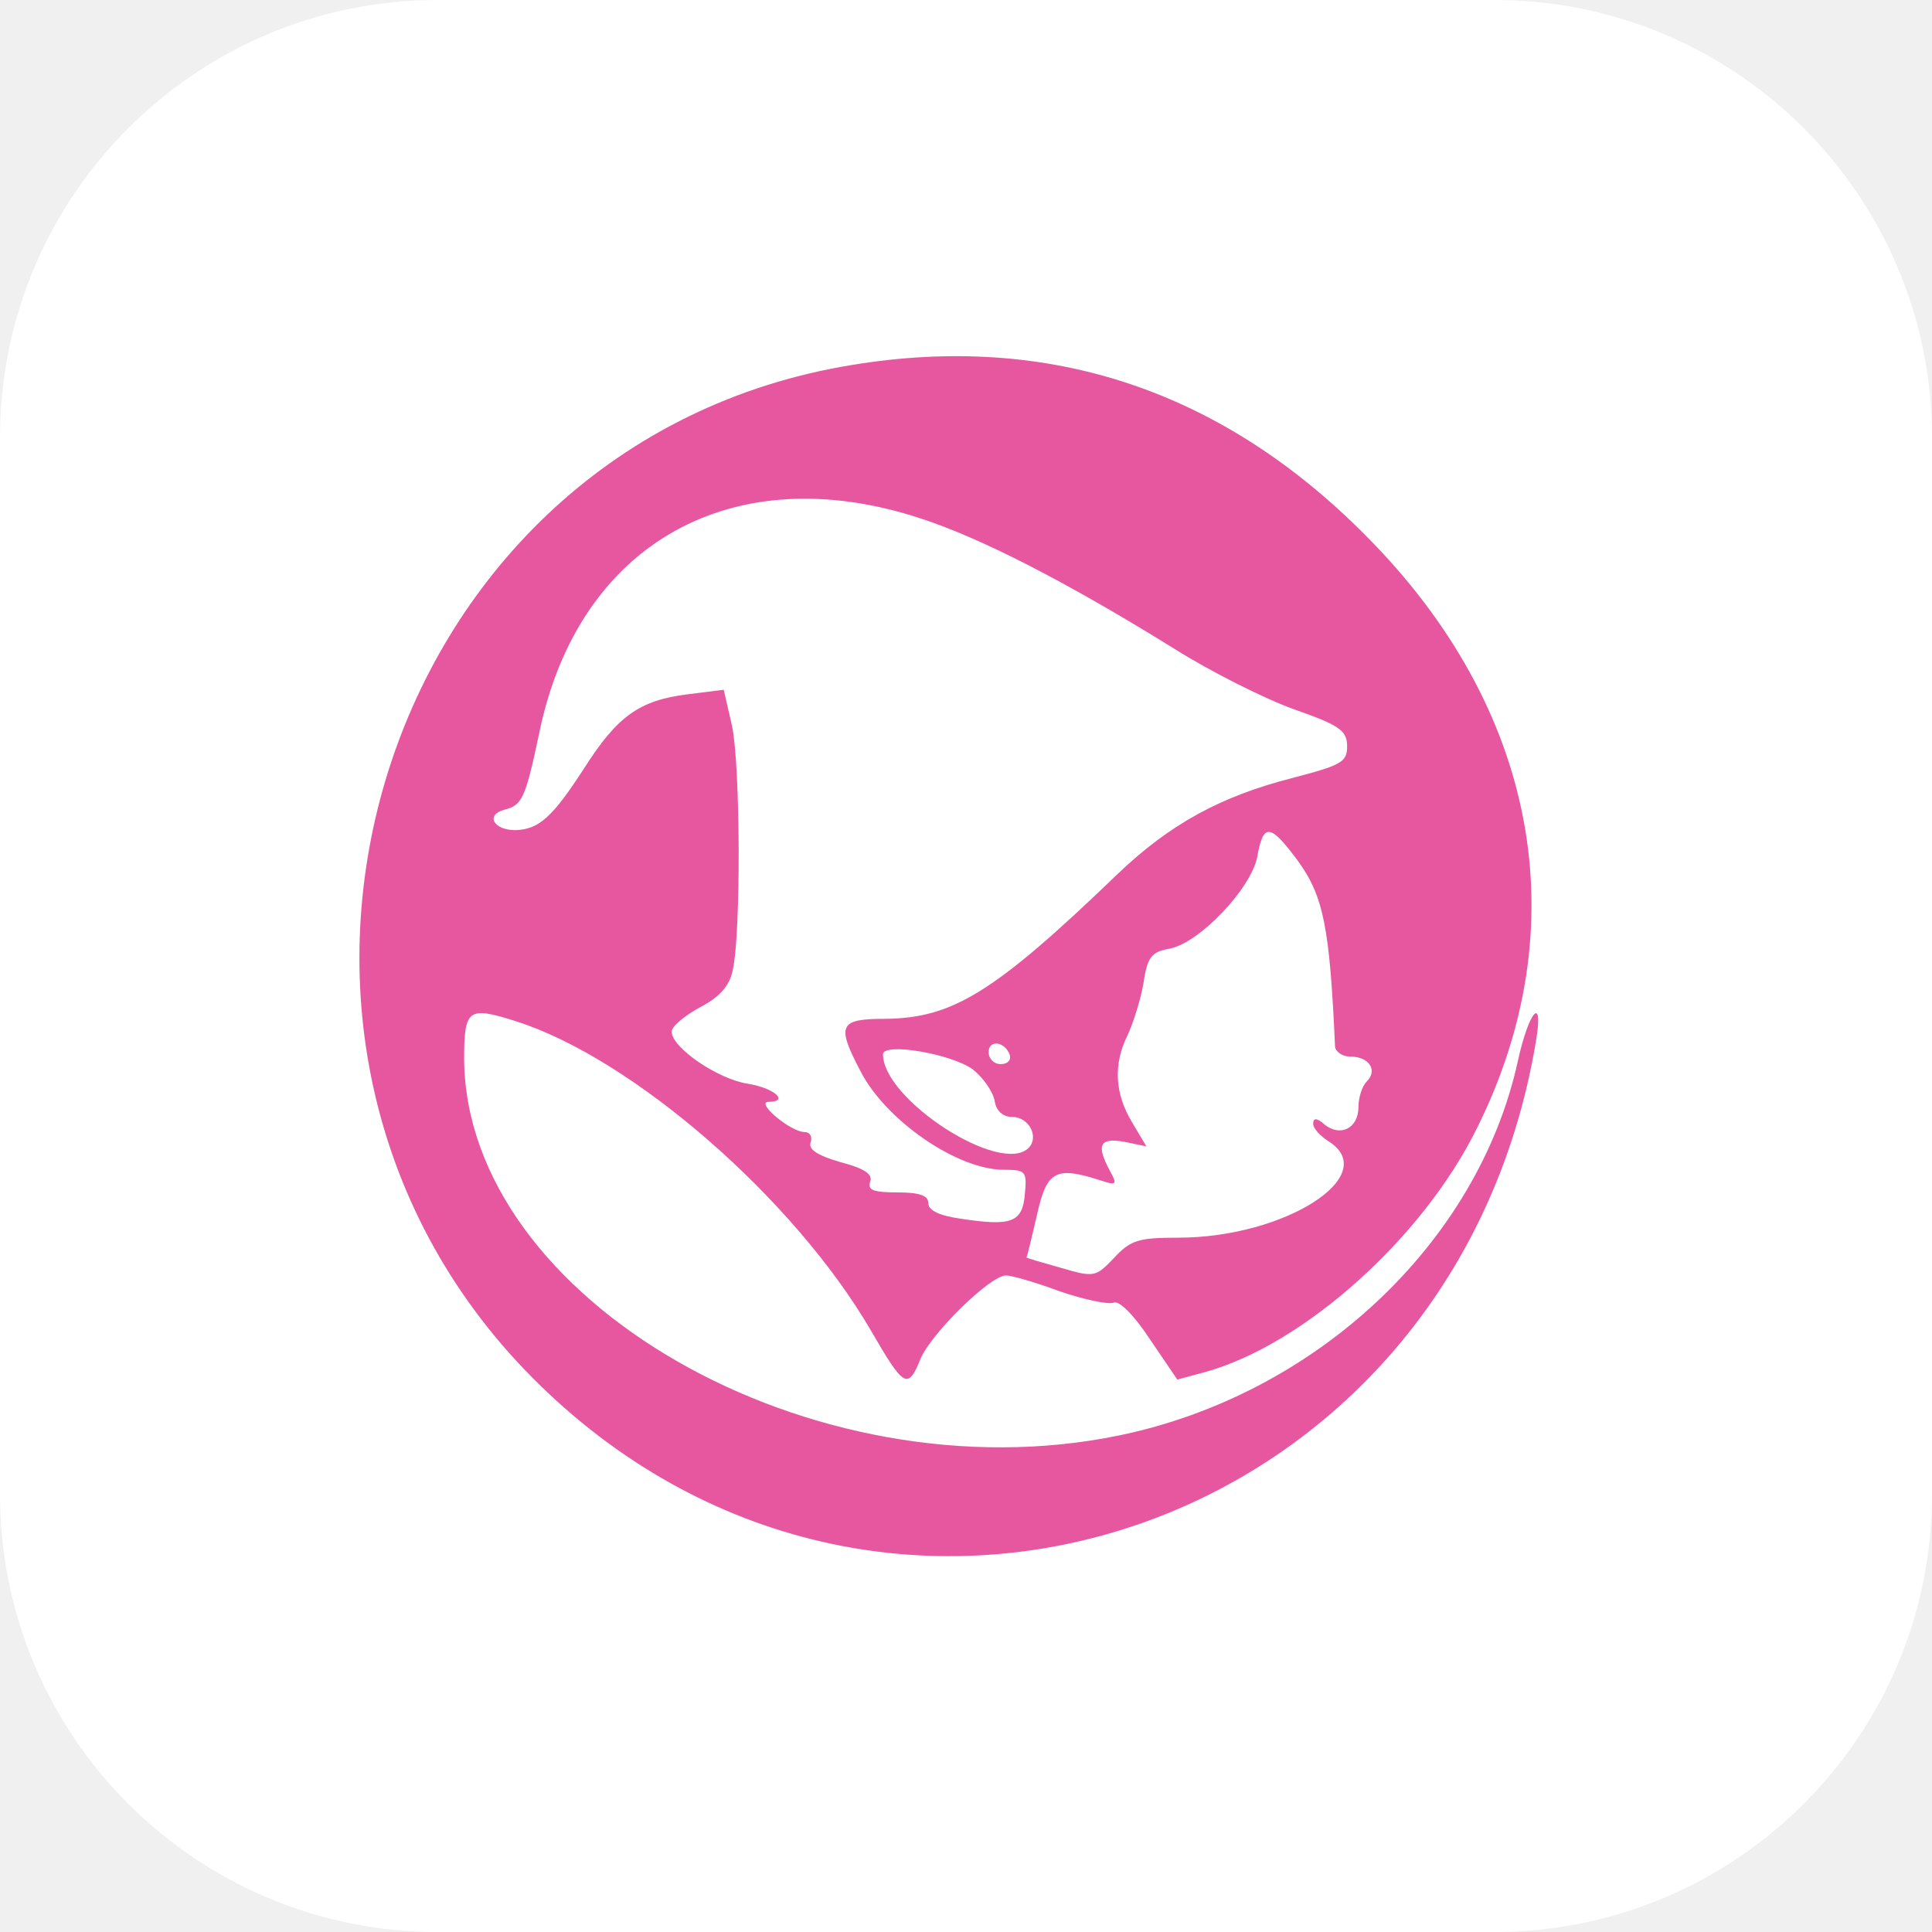
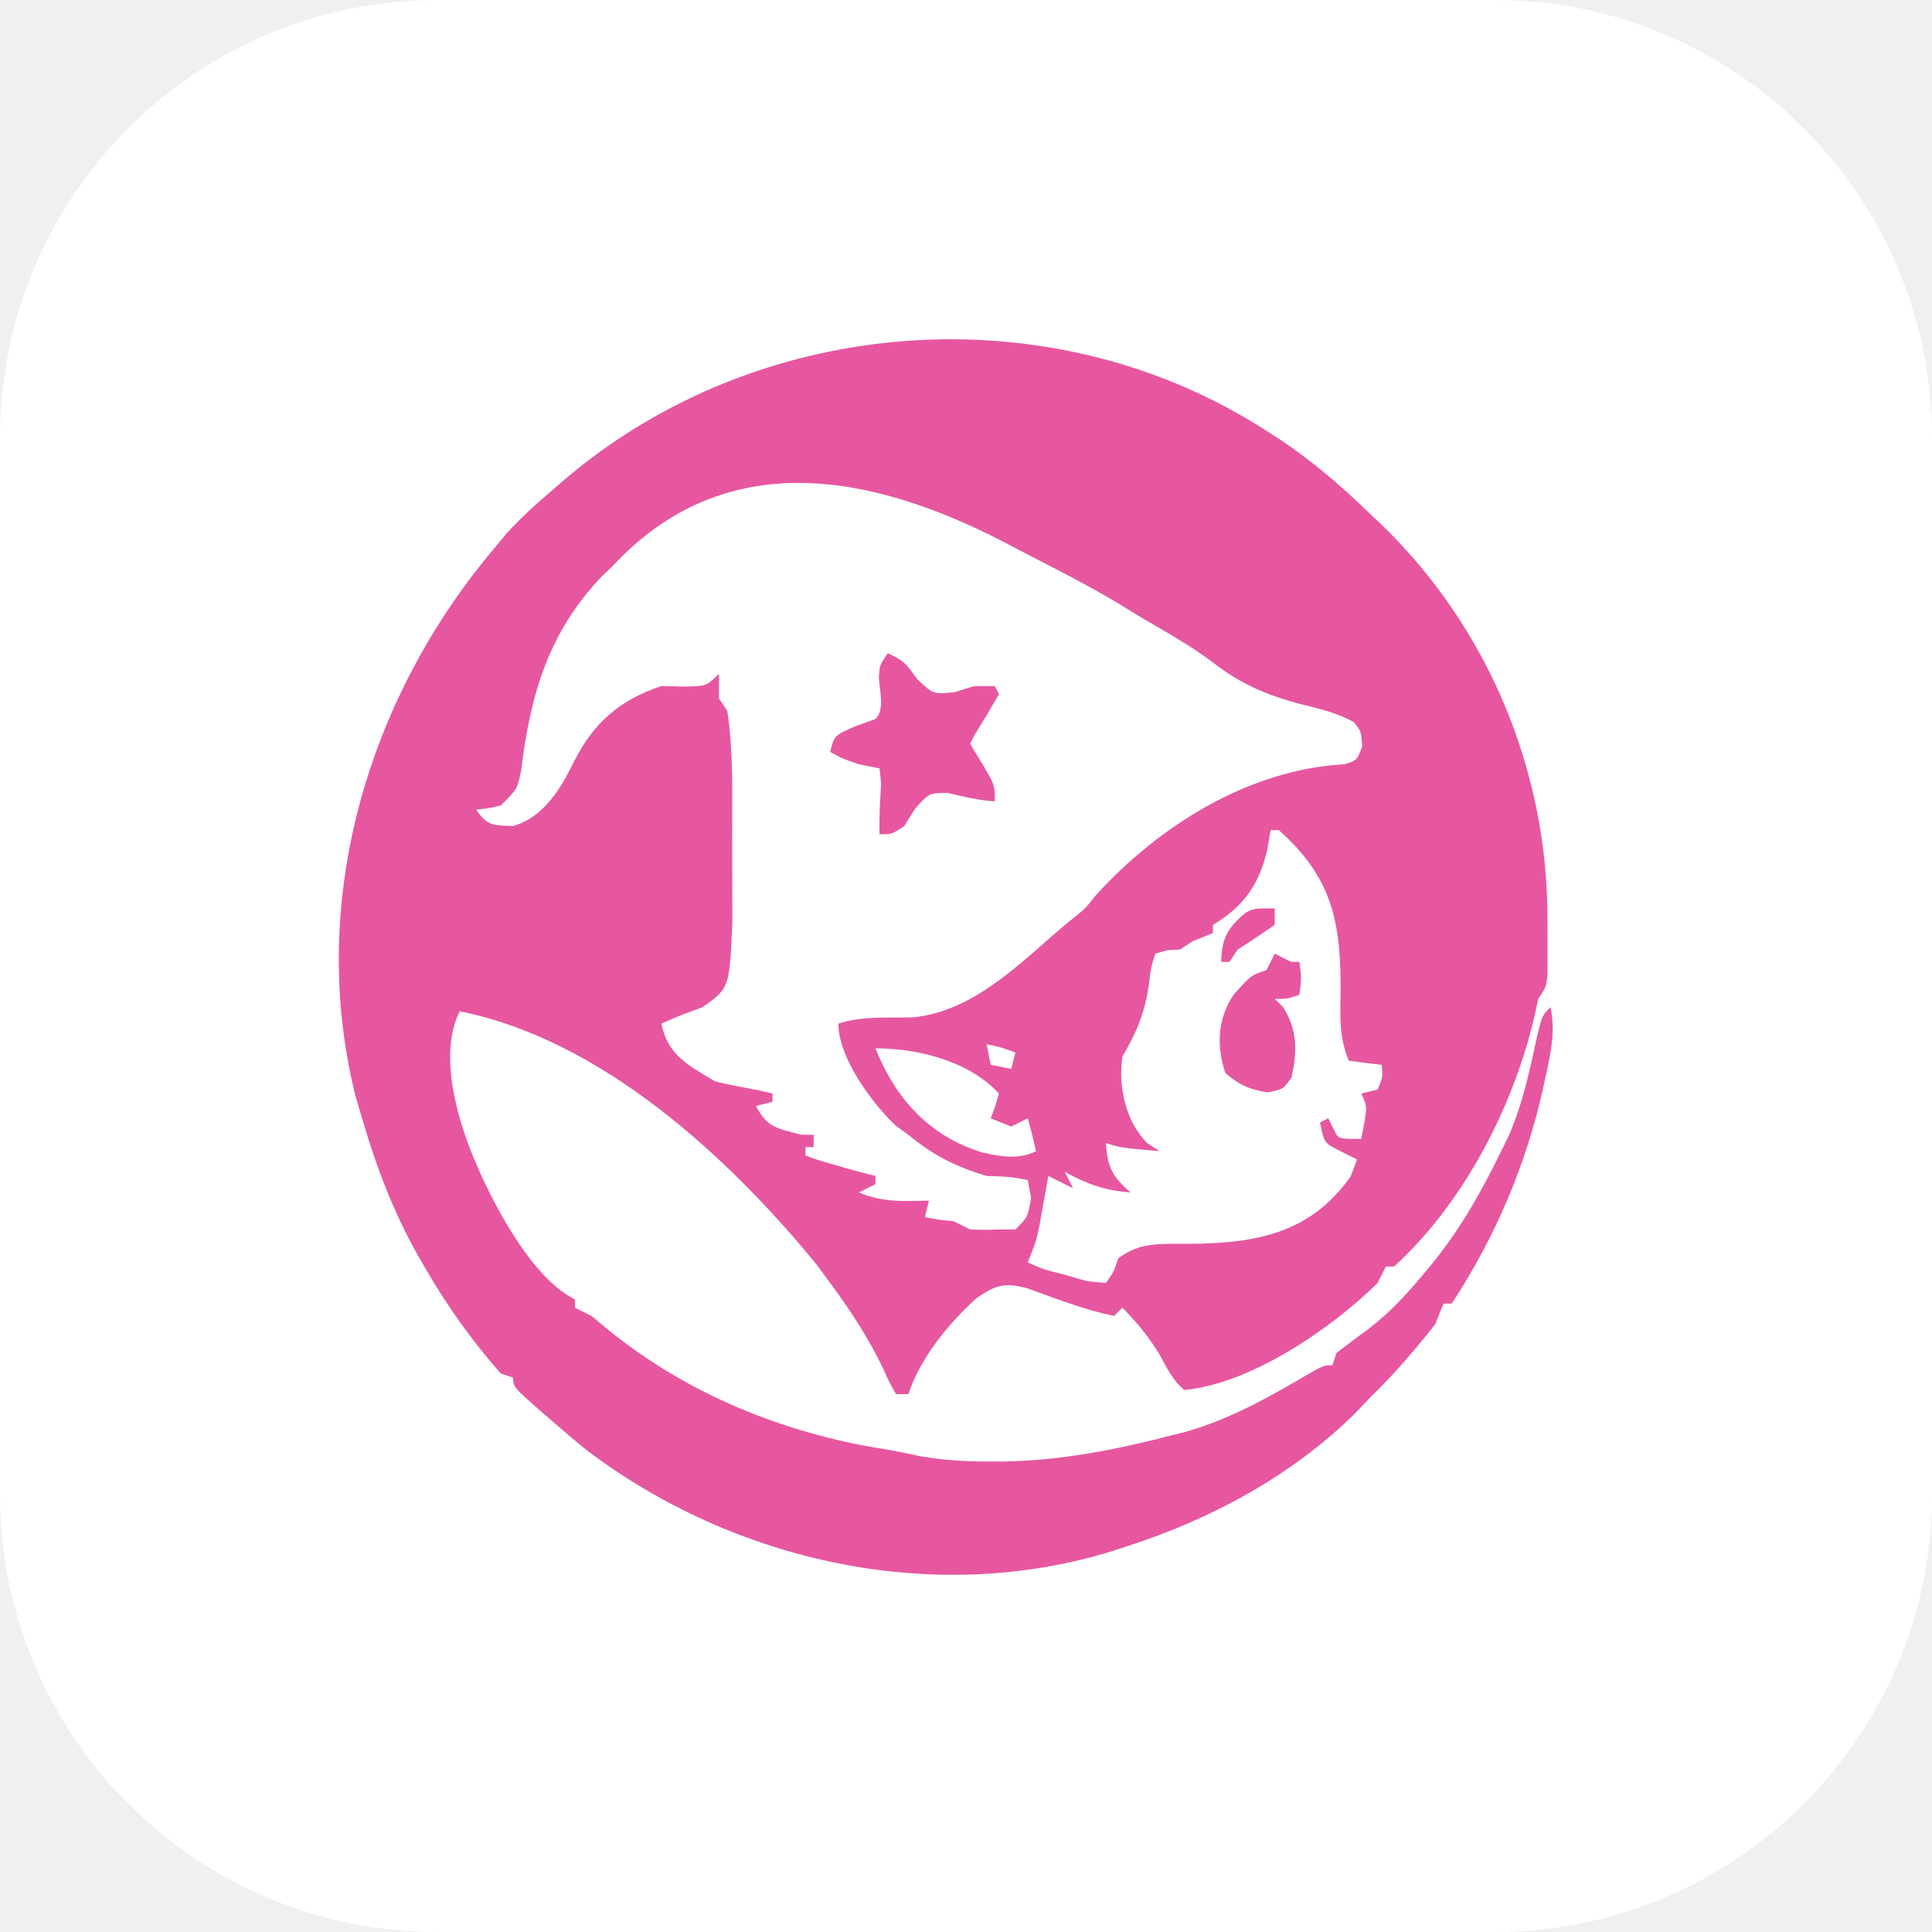
<svg xmlns="http://www.w3.org/2000/svg" viewBox="0 0 256 256">
  <rect x="0" y="0" width="256" height="256" rx="58" fill="#ffffff" />
-   <g transform="translate(0,256) scale(0.1,-0.1)" fill="#e657a0">
-     <path d="M1115 2074 c-622 -112 -857 -903 -400 -1349 462 -451 1211 -194 1320 454 11 64 -9 43 -24 -26 -53 -240 -267 -441 -528 -495 -406 -84 -865 179 -868 498 0 67 5 71 68 51 155 -49 369 -235 471 -410 44 -76 49 -79 66 -37 14 33 92 110 113 110 7 0 39 -9 71 -21 32 -11 65 -18 72 -15 7 3 27 -17 48 -49 l36 -53 37 10 c130 36 288 177 360 323 134 269 80 557 -147 785 -195 197 -429 272 -695 224z m105 -201 c80 -26 193 -84 335 -172 49 -31 121 -67 160 -81 60 -21 70 -28 70 -49 0 -21 -8 -25 -73 -42 -94 -24 -162 -61 -231 -127 -164 -158 -219 -191 -308 -192 -61 0 -65 -8 -33 -69 33 -65 128 -131 190 -131 29 0 31 -2 28 -32 -3 -38 -18 -43 -84 -33 -29 4 -44 11 -44 21 0 10 -12 14 -41 14 -31 0 -40 3 -36 14 4 10 -8 18 -39 26 -31 9 -43 17 -40 26 3 8 -1 14 -8 14 -18 0 -65 39 -48 40 28 0 9 18 -27 24 -40 6 -101 48 -101 69 0 7 17 21 37 32 27 14 40 29 44 50 11 50 10 271 -1 323 l-11 48 -48 -6 c-64 -8 -93 -29 -137 -98 -42 -65 -60 -81 -91 -82 -29 0 -40 20 -15 27 24 6 28 14 47 104 52 249 256 364 505 282z m500 -454 c34 -47 42 -89 49 -246 1 -7 10 -13 20 -13 25 0 37 -18 22 -33 -6 -6 -11 -21 -11 -34 0 -28 -24 -40 -45 -23 -10 9 -15 9 -15 1 0 -6 9 -16 20 -23 72 -45 -57 -128 -199 -128 -52 0 -63 -3 -85 -27 -24 -25 -26 -26 -70 -13 -25 7 -46 13 -46 14 1 0 7 26 14 56 13 59 25 65 84 46 21 -7 23 -6 13 12 -19 35 -14 45 19 39 l29 -6 -19 32 c-23 38 -25 77 -6 115 7 15 17 46 21 68 5 36 11 43 35 47 40 8 108 80 116 122 8 45 17 44 54 -6z m-382 -257 c2 -7 -3 -12 -12 -12 -9 0 -16 7 -16 16 0 17 22 14 28 -4z m-49 -19 c14 -11 27 -30 29 -42 2 -13 11 -21 23 -21 23 0 36 -27 22 -41 -37 -37 -193 64 -193 124 0 16 90 1 119 -20z" />
-   </g>
+   <svg x="38" y="38" width="180" height="180" viewBox="0 0 330 330" fill="#e657a0">
+     <path d="M0 0 C0.53 0.34 0.53 0.34 3.2 2.05 C11.17 7.36 18.13 13.36 25 20 C25.8 20.75 26.61 21.5 27.43 22.28 C53.86 47.61 68.44 82.79 68.25 119.06 C68.26 120.56 68.27 122.05 68.27 123.59 C68.27 124.3 68.27 124.3 68.27 127.91 C68.26 129.2 68.26 130.49 68.26 131.82 C68 135 68 135 66 138 C65.73 139.26 65.46 140.52 65.19 141.81 C60.11 163.99 47.96 187.54 31 203 C30.34 203 29.68 203 29 203 C28.34 204.32 27.68 205.64 27 207 C15.73 218.1 -3.83 231.53 -20 233 C-22.81 230.58 -24.04 227.93 -25.81 224.69 C-28.43 220.27 -31.41 216.66 -35 213 C-35.66 213.66 -36.32 214.32 -37 215 C-44.29 213.54 -51.11 210.81 -58.09 208.3 C-63.63 206.83 -65.75 207.45 -70.44 210.69 C-77.27 216.85 -84.05 225.15 -87 234 C-87.99 234 -88.98 234 -90 234 C-91.51 231.39 -91.51 231.39 -93.12 227.81 C-96.73 220.29 -101.06 213.7 -106 207 C-107.09 205.51 -108.19 204.03 -109.31 202.5 C-130.86 176.2 -161.59 147.88 -196 141 C-201.29 151.58 -196.44 167.83 -192 178 C-191.54 179.06 -191.08 180.11 -190.61 181.2 C-186.11 190.82 -177.8 206.1 -168 211 C-168 211.66 -168 212.32 -168 213 C-166.68 213.66 -165.36 214.32 -164 215 C-162.58 216.18 -161.15 217.35 -159.69 218.56 C-140.54 234.04 -117.3 243.47 -93.13 247.32 C-90.15 247.81 -87.18 248.4 -84.22 249.06 C-78.55 250.08 -73.06 250.38 -67.31 250.38 C-66.24 250.37 -65.16 250.37 -64.05 250.37 C-50.06 250.18 -36.52 247.51 -23 244 C-22 243.75 -21 243.5 -19.97 243.25 C-8.84 240.15 0.97 234.54 10.88 228.72 C14 227 14 227 16 227 C16.33 226.01 16.66 225.02 17 224 C19.63 221.95 22.3 219.96 25 218 C30 214.12 33.95 209.86 38 205 C38.78 204.07 39.55 203.15 40.35 202.19 C47.18 193.73 52.25 184.77 57 175 C57.49 174.01 57.99 173.01 58.5 171.99 C62.24 163.8 63.98 155.14 65.89 146.37 C67 142 67 142 69 140 C70.18 145.89 69.18 150.5 67.94 156.25 C67.71 157.32 67.48 158.4 67.24 159.5 C63.06 178.31 55.59 195.87 45 212 C44.34 212 43.68 212 43 212 C42.34 213.65 41.68 215.3 41 217 C39.29 219.22 37.52 221.38 35.69 223.5 C34.74 224.6 33.8 225.71 32.82 226.84 C30.3 229.67 27.7 232.35 25 235 C23.85 236.22 22.69 237.43 21.5 238.69 C6.16 253.83 -13.56 264.45 -34 271 C-34.59 271.19 -34.59 271.19 -37.57 272.17 C-80.99 285.56 -129.42 274.69 -165.14 247.62 C-167.82 245.47 -170.42 243.26 -173 241 C-173.95 240.18 -174.91 239.36 -175.89 238.51 C-183 232.29 -183 232.29 -183 230 C-183.99 229.67 -184.98 229.34 -186 229 C-192.81 221.3 -198.84 212.89 -204 204 C-204.72 202.77 -205.44 201.54 -206.18 200.28 C-212.33 189.28 -216.53 178.1 -220 166 C-220.22 165.27 -220.22 165.27 -221.32 161.55 C-233.01 114.57 -218.54 65.46 -188 29 C-187.42 28.31 -187.42 28.31 -184.5 24.81 C-180.87 20.86 -177.11 17.44 -173 14 C-172.61 13.66 -172.61 13.66 -170.61 11.91 C-123.33 -28.43 -52.41 -33.85 0 0 Z M-159 33 C-159.82 33.78 -160.65 34.57 -161.5 35.38 C-174.42 48.94 -178.88 64.19 -181.06 82.55 C-182 87 -182 87 -186 91 C-189.25 91.75 -189.25 91.75 -192 92 C-189.31 96.04 -187.74 95.84 -183 96 C-175.46 93.8 -171.33 86.74 -168.06 80 C-163.27 70.71 -156.97 65.32 -147 62 C-146.09 62.02 -146.09 62.02 -141.5 62.12 C-136 62 -136 62 -133 59 C-133 60.98 -133 62.96 -133 65 C-132.34 65.99 -131.68 66.98 -131 68 C-129.49 77.81 -129.81 87.74 -129.81 97.64 C-129.81 100.92 -129.79 104.21 -129.78 107.5 C-129.77 109.61 -129.77 111.73 -129.77 113.84 C-129.77 115.74 -129.76 117.64 -129.76 119.6 C-130.47 135.37 -130.47 135.37 -137 140 C-137.89 140.33 -137.89 140.33 -142.38 142 C-143.14 142.33 -143.14 142.33 -147 144 C-145.47 151.66 -140.49 154.11 -134 158 C-131.58 158.6 -129.14 159.12 -126.69 159.56 C-124.44 159.97 -122.21 160.43 -120 161 C-120 161.66 -120 162.32 -120 163 C-121.32 163.33 -122.64 163.66 -124 164 C-121.3 169.41 -118.66 169.45 -113 171 C-112.01 171 -111.02 171 -110 171 C-110 171.99 -110 172.98 -110 174 C-110.66 174 -111.32 174 -112 174 C-112 174.66 -112 175.32 -112 176 C-109.3 177.04 -109.3 177.04 -105.75 178.06 C-104.59 178.4 -103.43 178.75 -102.23 179.1 C-99.83 179.77 -97.42 180.4 -95 181 C-95 181.66 -95 182.32 -95 183 C-95.66 183.33 -95.66 183.33 -99 185 C-93.37 187.44 -88.06 187.15 -82 187 C-82.33 188.32 -82.66 189.64 -83 191 C-79.81 191.63 -79.81 191.63 -76 192 C-75.34 192.33 -75.34 192.33 -72 194 C-68.5 194.12 -68.5 194.12 -65 194 C-63.68 194 -62.36 194 -61 194 C-58 191 -58 191 -57.19 186.38 C-57.32 185.65 -57.32 185.65 -58 182 C-62.31 181.19 -62.31 181.19 -68 181 C-75.51 178.75 -80.98 176 -87 171 C-88.01 170.28 -89.02 169.56 -90.06 168.81 C-95.91 163.21 -104 152.3 -104 144 C-98.28 142.09 -91.94 142.64 -85.95 142.48 C-72.45 141.18 -61.96 131.38 -52.16 122.77 C-50.23 121.08 -48.26 119.42 -46.24 117.83 C-44 116 -44 116 -41.56 112.94 C-26.12 95.87 -4.18 82.22 19.01 80.98 C22 80 22 80 23.24 76.68 C23 73 23 73 21.19 70.73 C16.93 68.42 12.71 67.45 8 66.31 C-0.2 64.07 -6.19 61.53 -12.89 56.37 C-18.58 52.04 -24.85 48.62 -31 45 C-31.78 44.52 -31.78 44.52 -35.75 42.06 C-43.63 37.34 -51.85 33.22 -60 29 C-60.69 28.64 -60.69 28.64 -64.15 26.82 C-96.33 10.27 -131.7 3.52 -159 33 Z M1 97 C0.75 98.46 0.5 99.93 0.25 101.44 C-1.68 110.05 -5.44 115.5 -13 120 C-13 120.66 -13 121.32 -13 122 C-14.65 122.66 -16.3 123.32 -18 124 C-18.99 124.66 -19.98 125.32 -21 126 C-22.02 126.05 -23.04 126.1 -24.09 126.16 C-25.05 126.43 -26.01 126.71 -27 127 C-28.07 130.28 -28.07 130.28 -28.56 134.5 C-29.58 141.38 -31.46 145.97 -35 152 C-36.08 159.27 -34.21 167.79 -29 173 C-28.5 173.33 -28.5 173.33 -26 175 C-35.62 174.12 -35.62 174.12 -39 173 C-38.66 178.8 -37.44 181.25 -33 185 C-39.2 184.56 -43.57 183.01 -49 180 C-48.34 181.32 -47.68 182.64 -47 184 C-49 183 -51 182 -53 181 C-53.19 182.1 -53.39 183.19 -53.59 184.32 C-53.72 185.04 -53.72 185.04 -54.38 188.69 C-54.63 190.11 -54.89 191.54 -55.15 193.01 C-56 197 -56 197 -58 202 C-54.25 203.69 -54.25 203.69 -49 205 C-48.11 205.26 -48.11 205.26 -43.62 206.56 C-42.1 206.71 -40.57 206.85 -39 207 C-37.12 204.31 -37.12 204.31 -36 201 C-30.54 196.9 -25.5 197.55 -18.94 197.5 C-2.76 197.38 10.57 195.11 20.44 181.12 C20.95 179.76 21.47 178.4 22 177 C21.34 176.67 21.34 176.67 18 175 C14 173 14 173 13 168 C13.66 167.67 14.32 167.34 15 167 C15.66 168.32 16.32 169.64 17 171 C18 172 18 172 23 172 C24.57 164.14 24.57 164.14 23 161 C24.32 160.67 25.64 160.34 27 160 C28.25 157 28.25 157 28 154 C26.74 153.86 25.48 153.71 24.19 153.56 C22.81 153.38 21.42 153.19 20 153 C17.72 147.64 17.85 142.63 18 136.88 C18.13 119.94 16.29 108.76 3 97 C2.34 97 1.68 97 1 97 Z M-68 149 C-67.67 150.65 -67.34 152.3 -67 154 C-65.35 154.33 -63.7 154.66 -62 155 C-61.67 153.68 -61.34 152.36 -61 151 C-64.44 149.75 -64.44 149.75 -68 149 Z M-95 150 C-90.06 162.34 -81.78 171.44 -68.95 175.32 C-64.57 176.33 -60.13 177.07 -56 175 C-56.58 172.31 -57.24 169.64 -58 167 C-58.66 167.33 -58.66 167.33 -62 169 C-63.65 168.34 -65.3 167.68 -67 167 C-66.65 166.07 -66.3 165.14 -65.94 164.19 C-65.63 163.14 -65.32 162.08 -65 161 C-72.14 153.13 -84.62 150 -95 150 Z M-40 171 C-39 173 -39 173 -39 173 Z " transform="translate(238,35)" />
+     <path d="M0 0 C4 2 4 2 7.12 6.25 C11 10 11 10 16.12 9.5 C17.73 9 19.34 8.51 21 8 C22.65 8 24.3 8 26 8 C26.16 8.33 26.16 8.33 27 10 C25.06 13.37 23.06 16.7 21 20 C20.67 20.66 20.34 21.32 20 22 C20.48 22.8 20.48 22.8 22.94 26.88 C26 32 26 32 26 36 C22.02 35.75 18.32 34.84 14.44 33.94 C10 34 10 34 6.62 37.81 C6.19 38.5 6.19 38.5 4 42 C1 44 1 44 -2 44 C-2.14 39.84 -1.86 35.75 -1.62 31.6 C-1.74 30.41 -1.87 29.22 -2 28 C-3.65 27.67 -5.3 27.34 -7 27 C-10.88 25.69 -10.88 25.69 -14 24 C-13 20 -13 20 -8 17.81 C-6.35 17.21 -4.7 16.62 -3 16 C-0.59 13.59 -2.06 9.12 -2.16 5.88 C-2 3 -2 3 0 0 Z " transform="translate(146,89)" />
+     <path d="M0 0 C0 1.32 0 2.64 0 4 C-2.95 6.07 -5.96 8.07 -9 10 C-9.33 10.5 -9.33 10.5 -11 13 C-11.66 13 -12.32 13 -13 13 C-12.89 7.21 -11.41 4.66 -7 1 C-5 0 -5 0 0 0 Z " transform="translate(240,151)" />
+     <path d="M0 0 C1.32 0.66 2.64 1.32 4 2 C4.66 2 5.32 2 6 2 C6.5 5.94 6.5 5.94 6 10 C3 11 3 11 0 11 C0.64 11.62 1.28 12.24 1.94 12.88 C5.56 18.36 5.49 23.85 4.06 30.12 C2 33 2 33 -1.81 33.69 C-6.3 32.95 -8.57 31.93 -12 29 C-14.19 22.44 -13.89 15.76 -10 10 C-5.79 5.26 -5.79 5.26 -2 4 C-1.34 2.68 -0.68 1.36 0 0 Z " transform="translate(240,162)" />
+   </svg>
</svg>
